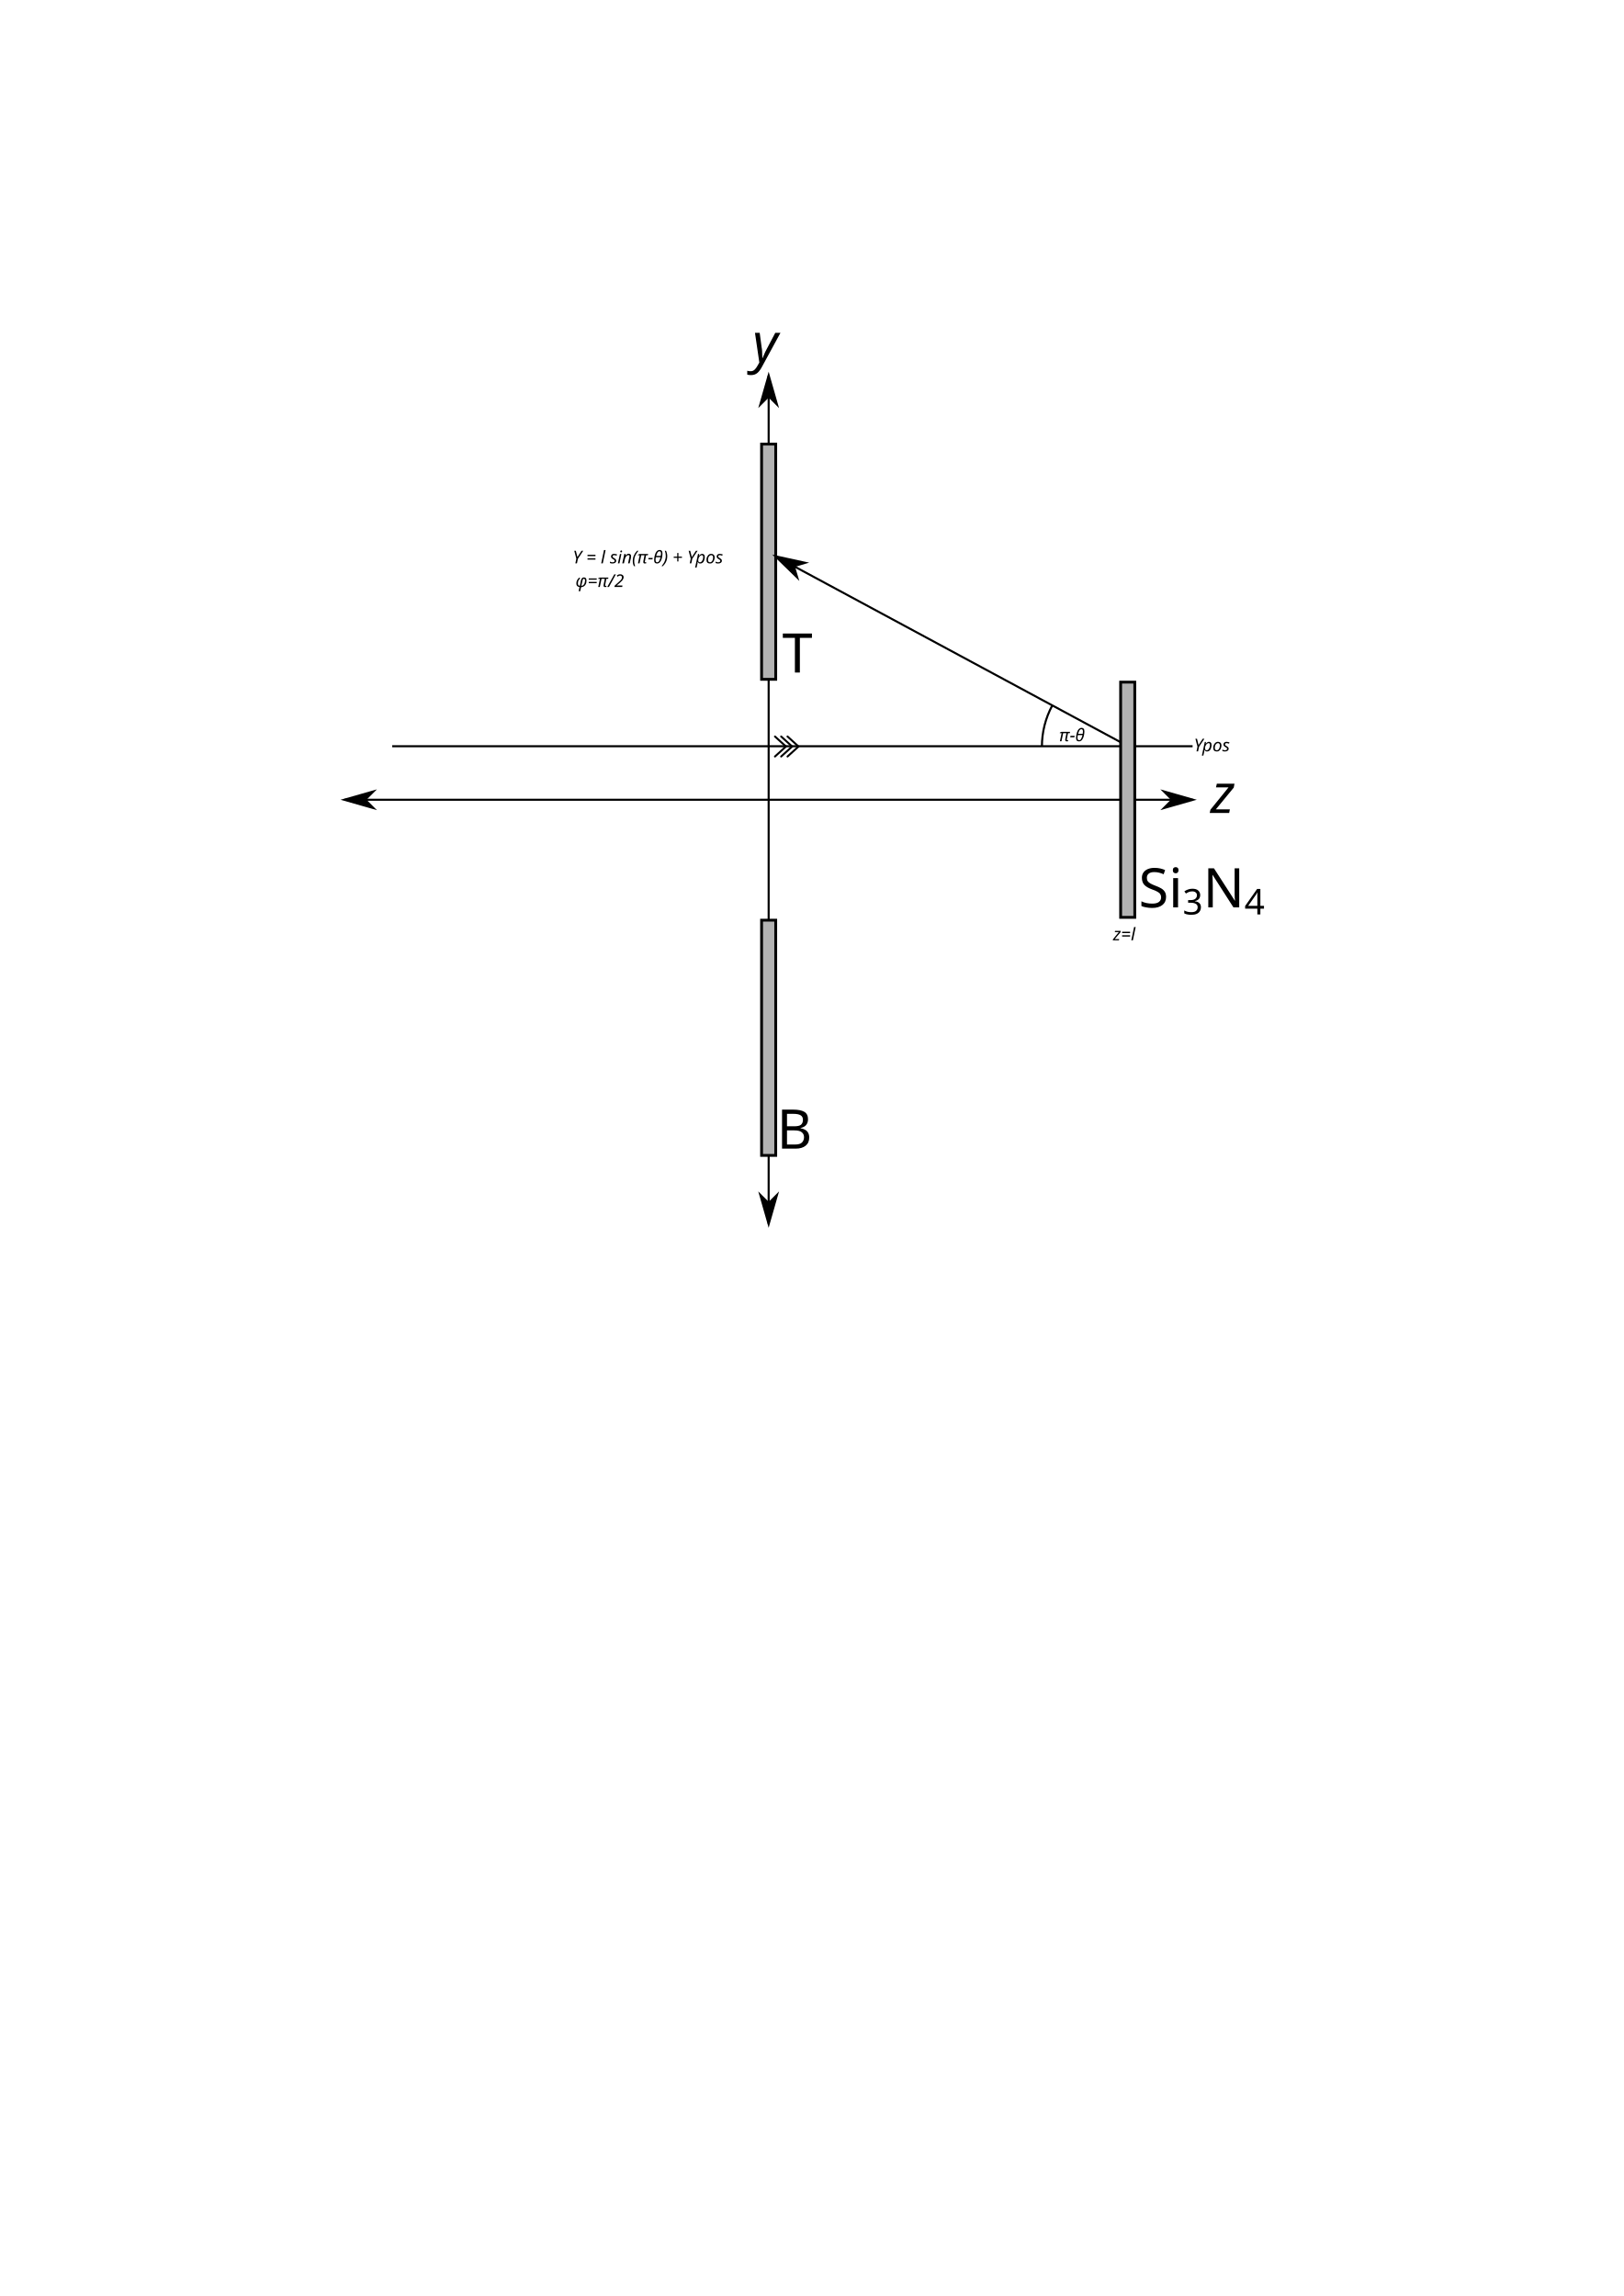
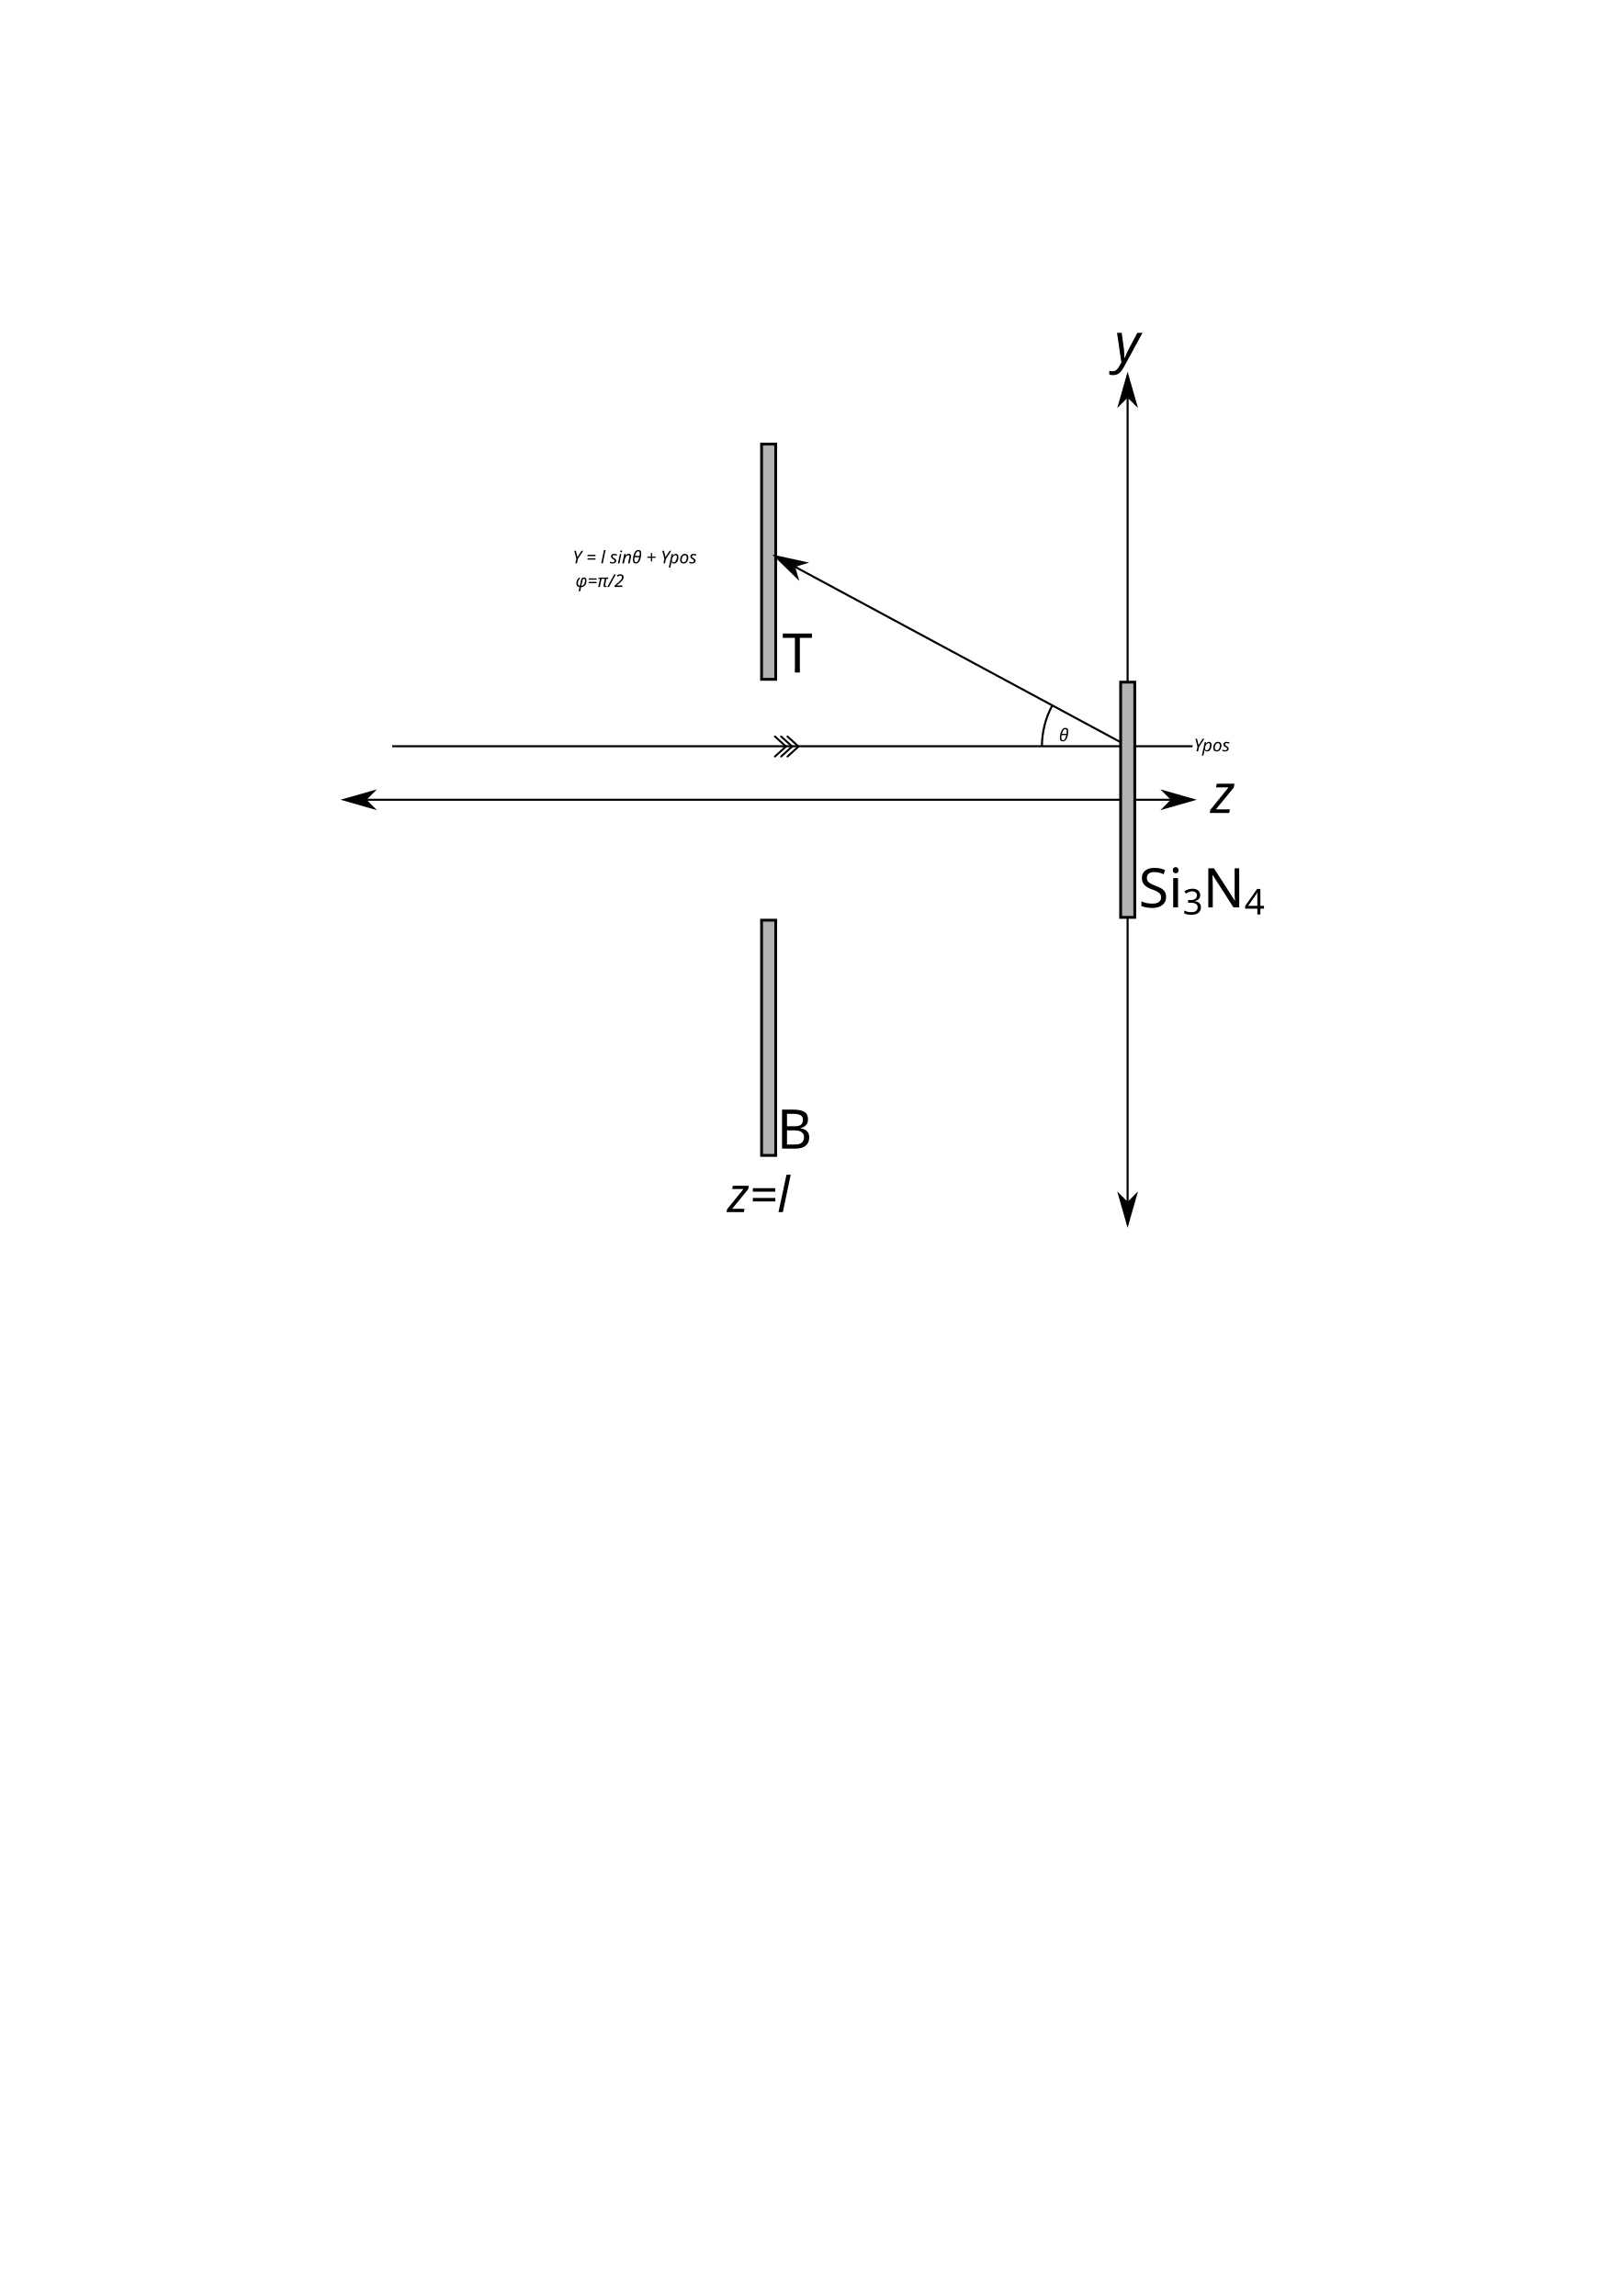
<svg xmlns="http://www.w3.org/2000/svg" width="210mm" height="297mm" viewBox="0 0 210 297" version="1.1" id="svg8">
  <defs id="defs2">
    <marker orient="auto" refY="0.0" refX="0.0" id="marker9163" style="overflow:visible">
      <path id="path9161" d="M 0.0,0.0 L 5.0,-5.0 L -12.5,0.0 L 5.0,5.0 L 0.0,0.0 z " style="fill-rule:evenodd;stroke:#000000;stroke-width:1pt;stroke-opacity:1;fill:#000000;fill-opacity:1" transform="scale(0.8) translate(12.5,0)" />
    </marker>
    <marker style="overflow:visible;" id="marker8504" refX="0.0" refY="0.0" orient="auto">
      <path transform="scale(0.8) rotate(180) translate(12.5,0)" style="fill-rule:evenodd;stroke:#000000;stroke-width:1pt;stroke-opacity:1;fill:#000000;fill-opacity:1" d="M 0.0,0.0 L 5.0,-5.0 L -12.5,0.0 L 5.0,5.0 L 0.0,0.0 z " id="path8502" />
    </marker>
    <marker orient="auto" refY="0" refX="0" id="marker7476" style="overflow:visible">
      <path id="path7474" d="M 0,0 5,-5 -12.5,0 5,5 Z" style="fill:#000000;fill-opacity:1;fill-rule:evenodd;stroke:#000000;stroke-width:1pt;stroke-opacity:1" transform="matrix(0.8,0,0,0.8,10,0)" />
    </marker>
    <marker orient="auto" refY="0" refX="0" id="marker6412" style="overflow:visible">
      <path id="path6410" d="M 0,0 5,-5 -12.5,0 5,5 Z" style="fill:#000000;fill-opacity:1;fill-rule:evenodd;stroke:#000000;stroke-width:1pt;stroke-opacity:1" transform="matrix(0.8,0,0,0.8,10,0)" />
    </marker>
    <marker orient="auto" refY="0.0" refX="0.0" id="marker4468" style="overflow:visible">
      <g id="g4466" transform="scale(-1.2)" style="stroke:#000000;stroke-opacity:1;fill:#000000;fill-opacity:1">
        <path id="path4454" d="M -3.805,-3.959 L 0.544,0" style="fill:#000000;fill-rule:evenodd;stroke:#000000;stroke-width:0.8;stroke-linecap:round;stroke-opacity:1;fill-opacity:1" />
        <path id="path4456" d="M -1.287,-3.959 L 3.062,0" style="fill:#000000;fill-rule:evenodd;stroke:#000000;stroke-width:0.8;stroke-linecap:round;stroke-opacity:1;fill-opacity:1" />
        <path id="path4458" d="M 1.305,-3.959 L 5.654,0" style="fill:#000000;fill-rule:evenodd;stroke:#000000;stroke-width:0.8;stroke-linecap:round;stroke-opacity:1;fill-opacity:1" />
        <path id="path4460" d="M -3.805,4.178 L 0.544,0.22" style="fill:#000000;fill-rule:evenodd;stroke:#000000;stroke-width:0.8;stroke-linecap:round;stroke-opacity:1;fill-opacity:1" />
        <path id="path4462" d="M -1.287,4.178 L 3.062,0.22" style="fill:#000000;fill-rule:evenodd;stroke:#000000;stroke-width:0.8;stroke-linecap:round;stroke-opacity:1;fill-opacity:1" />
        <path id="path4464" d="M 1.305,4.178 L 5.654,0.22" style="fill:#000000;fill-rule:evenodd;stroke:#000000;stroke-width:0.8;stroke-linecap:round;stroke-opacity:1;fill-opacity:1" />
      </g>
    </marker>
    <marker orient="auto" refY="0.0" refX="0.0" id="Tail" style="overflow:visible">
      <g id="g895" transform="scale(-1.2)" style="stroke:#000000;stroke-opacity:1;fill:#000000;fill-opacity:1">
        <path id="path883" d="M -3.805,-3.959 L 0.544,0" style="fill:#000000;fill-rule:evenodd;stroke:#000000;stroke-width:0.8;stroke-linecap:round;stroke-opacity:1;fill-opacity:1" />
        <path id="path885" d="M -1.287,-3.959 L 3.062,0" style="fill:#000000;fill-rule:evenodd;stroke:#000000;stroke-width:0.8;stroke-linecap:round;stroke-opacity:1;fill-opacity:1" />
        <path id="path887" d="M 1.305,-3.959 L 5.654,0" style="fill:#000000;fill-rule:evenodd;stroke:#000000;stroke-width:0.8;stroke-linecap:round;stroke-opacity:1;fill-opacity:1" />
        <path id="path889" d="M -3.805,4.178 L 0.544,0.22" style="fill:#000000;fill-rule:evenodd;stroke:#000000;stroke-width:0.8;stroke-linecap:round;stroke-opacity:1;fill-opacity:1" />
        <path id="path891" d="M -1.287,4.178 L 3.062,0.22" style="fill:#000000;fill-rule:evenodd;stroke:#000000;stroke-width:0.8;stroke-linecap:round;stroke-opacity:1;fill-opacity:1" />
        <path id="path893" d="M 1.305,4.178 L 5.654,0.22" style="fill:#000000;fill-rule:evenodd;stroke:#000000;stroke-width:0.8;stroke-linecap:round;stroke-opacity:1;fill-opacity:1" />
      </g>
    </marker>
    <marker orient="auto" refY="0" refX="0" id="marker3804" style="overflow:visible">
      <path id="path3802" d="M 0,0 5,-5 -12.5,0 5,5 Z" style="fill:#000000;fill-opacity:1;fill-rule:evenodd;stroke:#000000;stroke-width:1pt;stroke-opacity:1" transform="matrix(-0.8,0,0,-0.8,-10,0)" />
    </marker>
    <marker orient="auto" refY="0" refX="0" id="marker3484" style="overflow:visible">
      <path id="path3482" d="M 0,0 5,-5 -12.5,0 5,5 Z" style="fill:#000000;fill-opacity:1;fill-rule:evenodd;stroke:#000000;stroke-width:1pt;stroke-opacity:1" transform="matrix(0.8,0,0,0.8,10,0)" />
    </marker>
    <marker style="overflow:visible" id="marker2176" refX="0" refY="0" orient="auto">
      <path transform="matrix(0.8,0,0,0.8,10,0)" style="fill:#000000;fill-opacity:1;fill-rule:evenodd;stroke:#000000;stroke-width:1pt;stroke-opacity:1" d="M 0,0 5,-5 -12.5,0 5,5 Z" id="path2174" />
    </marker>
    <marker orient="auto" refY="0" refX="0" id="marker1545" style="overflow:visible">
      <path id="path1543" d="M 0,0 5,-5 -12.5,0 5,5 Z" style="fill:#000000;fill-opacity:1;fill-rule:evenodd;stroke:#000000;stroke-width:1pt;stroke-opacity:1" transform="matrix(-0.8,0,0,-0.8,-10,0)" />
    </marker>
    <marker style="overflow:visible;" id="marker1197" refX="0.0" refY="0.0" orient="auto">
      <path transform="scale(0.8) rotate(180) translate(12.5,0)" style="fill-rule:evenodd;stroke:#000000;stroke-width:1pt;stroke-opacity:1;fill:#000000;fill-opacity:1" d="M 0.0,0.0 L 5.0,-5.0 L -12.5,0.0 L 5.0,5.0 L 0.0,0.0 z " id="path1195" />
    </marker>
    <marker style="overflow:visible" id="marker1131" refX="0.0" refY="0.0" orient="auto">
      <path transform="scale(0.8) translate(12.5,0)" style="fill-rule:evenodd;stroke:#000000;stroke-width:1pt;stroke-opacity:1;fill:#000000;fill-opacity:1" d="M 0.0,0.0 L 5.0,-5.0 L -12.5,0.0 L 5.0,5.0 L 0.0,0.0 z " id="path1129" />
    </marker>
    <marker style="overflow:visible" id="marker1131-3" refX="0" refY="0" orient="auto">
      <path transform="matrix(0.8,0,0,0.8,10,0)" style="fill:#000000;fill-opacity:1;fill-rule:evenodd;stroke:#000000;stroke-width:1pt;stroke-opacity:1" d="M 0,0 5,-5 -12.5,0 5,5 Z" id="path1129-6" />
    </marker>
    <marker style="overflow:visible" id="marker1197-7" refX="0" refY="0" orient="auto">
      <path transform="matrix(-0.8,0,0,-0.8,-10,0)" style="fill:#000000;fill-opacity:1;fill-rule:evenodd;stroke:#000000;stroke-width:1pt;stroke-opacity:1" d="M 0,0 5,-5 -12.5,0 5,5 Z" id="path1195-5" />
    </marker>
    <marker orient="auto" refY="0" refX="0" id="Arrow1Lstart-3" style="overflow:visible">
      <path id="path847-5" d="M 0,0 5,-5 -12.5,0 5,5 Z" style="fill:#000000;fill-opacity:1;fill-rule:evenodd;stroke:#000000;stroke-width:1pt;stroke-opacity:1" transform="matrix(0.8,0,0,0.8,10,0)" />
    </marker>
    <marker orient="auto" refY="0" refX="0" id="Arrow1Lend-6" style="overflow:visible">
      <path id="path850-2" d="M 0,0 5,-5 -12.5,0 5,5 Z" style="fill:#000000;fill-opacity:1;fill-rule:evenodd;stroke:#000000;stroke-width:1pt;stroke-opacity:1" transform="matrix(-0.8,0,0,-0.8,-10,0)" />
    </marker>
  </defs>
  <g id="layer1">
+     <path style="fill:none;fill-rule:evenodd;stroke:#000000;stroke-width:0.265;stroke-linecap:butt;stroke-linejoin:miter;stroke-miterlimit:4;stroke-dasharray:none;stroke-opacity:1;marker-start:url(#Arrow1Lstart-3);marker-end:url(#Arrow1Lend-6)" d="M 145.838,48.595 V 158.309" id="path843-8" />
    <text xml:space="preserve" style="font-style:normal;font-weight:normal;font-size:7.056px;line-height:12.51px;font-family:sans-serif;letter-spacing:0px;word-spacing:0px;fill:#000000;fill-opacity:1;stroke:none;stroke-width:0.265px;stroke-linecap:butt;stroke-linejoin:miter;stroke-opacity:1" x="61.657" y="66.151" id="text1303">
      <tspan id="tspan1301" x="61.657" y="74.239" style="stroke-width:0.265px" />
    </text>
    <text xml:space="preserve" style="font-style:normal;font-weight:normal;font-size:7.056px;line-height:12.51px;font-family:sans-serif;letter-spacing:0px;word-spacing:0px;fill:#000000;fill-opacity:1;stroke:none;stroke-width:0.265px;stroke-linecap:butt;stroke-linejoin:miter;stroke-opacity:1" x="101.169" y="86.997" id="text825-0">
      <tspan id="tspan823-9" x="101.169" y="86.997" style="stroke-width:0.265px">T</tspan>
    </text>
    <text xml:space="preserve" style="font-style:normal;font-weight:normal;font-size:7.056px;line-height:12.51px;font-family:sans-serif;letter-spacing:0px;word-spacing:0px;fill:#000000;fill-opacity:1;stroke:none;stroke-width:0.265px;stroke-linecap:butt;stroke-linejoin:miter;stroke-opacity:1" x="100.456" y="148.582" id="text833-0">
      <tspan id="tspan831-6" x="100.456" y="148.582" style="stroke-width:0.265px">B</tspan>
    </text>
-     <path style="fill:none;fill-rule:evenodd;stroke:#000000;stroke-width:0.265;stroke-linecap:butt;stroke-linejoin:miter;stroke-miterlimit:4;stroke-dasharray:none;stroke-opacity:1;marker-start:url(#Arrow1Lstart-3);marker-end:url(#Arrow1Lend-6)" d="M 99.413,48.595 V 158.309" id="path843-8" />
    <rect style="opacity:1;fill:#b3b3b3;fill-opacity:1;stroke:#000000;stroke-width:0.365;stroke-miterlimit:4;stroke-dasharray:none" id="rect819-2" width="1.829" height="30.427" x="98.498" y="119.03" />
    <path id="path845-7" d="M 154.27,103.452 H 44.556" style="fill:none;fill-rule:evenodd;stroke:#000000;stroke-width:0.265;stroke-linecap:butt;stroke-linejoin:miter;stroke-miterlimit:4;stroke-dasharray:none;stroke-opacity:1;marker-start:url(#marker1131-3);marker-end:url(#marker1197-7)" />
    <text xml:space="preserve" style="font-style:normal;font-weight:normal;font-size:7.056px;line-height:12.51px;font-family:sans-serif;letter-spacing:0px;word-spacing:0px;fill:#000000;fill-opacity:1;stroke:none;stroke-width:0.265px;stroke-linecap:butt;stroke-linejoin:miter;stroke-opacity:1" x="156.566" y="105.162" id="text1247-2">
      <tspan id="tspan1245-0" x="156.566" y="105.162" style="font-style:italic;stroke-width:0.265px">z</tspan>
    </text>
-     <text id="text1251-2" y="46.831" x="97.299" style="font-style:normal;font-weight:normal;font-size:7.056px;line-height:12.51px;font-family:sans-serif;letter-spacing:0px;word-spacing:0px;fill:#000000;fill-opacity:1;stroke:none;stroke-width:0.265px;stroke-linecap:butt;stroke-linejoin:miter;stroke-opacity:1" xml:space="preserve">
-       <tspan style="font-style:italic;stroke-width:0.265px" y="46.831" x="97.299" id="tspan1249-3">y</tspan>
+     <text id="text1251-2" y="46.831" x="144.125" style="font-style:normal;font-weight:normal;font-size:7.056px;line-height:12.51px;font-family:sans-serif;letter-spacing:0px;word-spacing:0px;fill:#000000;fill-opacity:1;stroke:none;stroke-width:0.265px;stroke-linecap:butt;stroke-linejoin:miter;stroke-opacity:1" xml:space="preserve">
+       <tspan style="font-style:italic;stroke-width:0.265px" y="46.831" x="144.125" id="tspan1249-3">y</tspan>
    </text>
    <text xml:space="preserve" style="font-style:normal;font-weight:normal;font-size:2.266px;line-height:4.018px;font-family:sans-serif;letter-spacing:0px;word-spacing:0px;fill:#000000;fill-opacity:1;stroke:none;stroke-width:0.265px;stroke-linecap:butt;stroke-linejoin:miter;stroke-opacity:1" x="154.408" y="97.192" id="text1307-7">
      <tspan id="tspan1305-5" x="154.408" y="97.192" style="font-style:italic;stroke-width:0.265px">Ypos</tspan>
    </text>
    <rect y="57.446" x="98.498" height="30.427" width="1.829" id="rect2051" style="opacity:1;fill:#b3b3b3;fill-opacity:1;stroke:#000000;stroke-width:0.365;stroke-miterlimit:4;stroke-dasharray:none" />
    <text id="text2114" y="117.372" x="147.267" style="font-style:normal;font-weight:normal;font-size:7.056px;line-height:12.51px;font-family:sans-serif;letter-spacing:0px;word-spacing:0px;fill:#000000;fill-opacity:1;stroke:none;stroke-width:0.265px;stroke-linecap:butt;stroke-linejoin:miter;stroke-opacity:1" xml:space="preserve">
      <tspan style="stroke-width:0.265px" y="117.372" x="147.267" id="tspan2112">Si<tspan style="font-size:65%;baseline-shift:sub" id="tspan2116">3</tspan>N<tspan style="font-size:65%;baseline-shift:sub" id="tspan2118">4</tspan>
      </tspan>
    </text>
-     <text id="text2126" y="121.636" x="143.951" style="font-style:normal;font-weight:normal;font-size:2.266px;line-height:4.018px;font-family:sans-serif;letter-spacing:0px;word-spacing:0px;fill:#000000;fill-opacity:1;stroke:none;stroke-width:0.265px;stroke-linecap:butt;stroke-linejoin:miter;stroke-opacity:1" xml:space="preserve">
-       <tspan style="font-style:italic;stroke-width:0.265px" y="121.636" x="143.951" id="tspan2124">z=l</tspan>
+     <text id="text2126" y="156.788" x="94.058" style="font-style:normal;font-weight:normal;font-size:2.266px;line-height:4.018px;font-family:sans-serif;letter-spacing:0px;word-spacing:0px;fill:#000000;fill-opacity:1;stroke:none;stroke-width:0.265px;stroke-linecap:butt;stroke-linejoin:miter;stroke-opacity:1" xml:space="preserve">
+       <tspan style="font-style:italic;font-size:6.35px;stroke-width:0.265px" y="156.788" x="94.058" id="tspan2124">z=l</tspan>
    </text>
    <path id="path2172" d="m 100.327,71.975 45.649,24.595" style="fill:none;fill-rule:evenodd;stroke:#000000;stroke-width:0.265;stroke-linecap:butt;stroke-linejoin:miter;stroke-miterlimit:4;stroke-dasharray:none;stroke-opacity:1;marker-start:url(#marker2176)" />
    <text id="text3680" y="95.887" x="136.973" style="font-style:normal;font-weight:normal;font-size:2.266px;line-height:4.018px;font-family:sans-serif;letter-spacing:0px;word-spacing:0px;fill:#000000;fill-opacity:1;stroke:none;stroke-width:0.265px;stroke-linecap:butt;stroke-linejoin:miter;stroke-opacity:1" xml:space="preserve">
-       <tspan style="font-style:italic;stroke-width:0.265px" y="95.887" x="136.973" id="tspan3678">π-θ</tspan>
+       <tspan style="font-style:italic;stroke-width:0.265px" y="95.887" x="136.973" id="tspan3678">θ</tspan>
    </text>
    <path style="opacity:1;fill:none;fill-opacity:1;stroke:#000000;stroke-width:0.265;stroke-miterlimit:4;stroke-dasharray:none" id="path3682" d="m -134.755,-96.57 a 11.221,11.221 0 0 1 -1.34,5.318" transform="scale(-1)" />
    <text id="text3686" y="72.874" x="74.071" style="font-style:normal;font-weight:normal;font-size:2.266px;line-height:4.018px;font-family:sans-serif;letter-spacing:0px;word-spacing:0px;fill:#000000;fill-opacity:1;stroke:none;stroke-width:0.265px;stroke-linecap:butt;stroke-linejoin:miter;stroke-opacity:1" xml:space="preserve">
-       <tspan style="font-style:italic;stroke-width:0.265px" y="72.874" x="74.071" id="tspan3684">Y = l sin(π-θ) + Ypos</tspan>
+       <tspan style="font-style:italic;stroke-width:0.265px" y="72.874" x="74.071" id="tspan3684">Y = l sinθ + Ypos</tspan>
    </text>
    <path style="fill:none;fill-rule:evenodd;stroke:#000000;stroke-width:0.265px;stroke-linecap:butt;stroke-linejoin:miter;stroke-opacity:1;marker-mid:url(#marker4468)" d="M 154.244,96.529 H 101.439 50.724" id="path4404" />
    <rect style="opacity:1;fill:#b3b3b3;fill-opacity:1;stroke:#000000;stroke-width:0.365;stroke-miterlimit:4;stroke-dasharray:none" id="rect2086" width="1.829" height="30.427" x="144.936" y="88.238" />
    <text xml:space="preserve" style="font-style:normal;font-weight:normal;font-size:2.266px;line-height:4.018px;font-family:sans-serif;letter-spacing:0px;word-spacing:0px;fill:#000000;fill-opacity:1;stroke:none;stroke-width:0.265px;stroke-linecap:butt;stroke-linejoin:miter;stroke-opacity:1" x="74.435" y="75.926" id="text9633">
      <tspan id="tspan9631" x="74.435" y="75.926" style="font-style:italic;stroke-width:0.265px">φ=π/2</tspan>
    </text>
  </g>
</svg>
